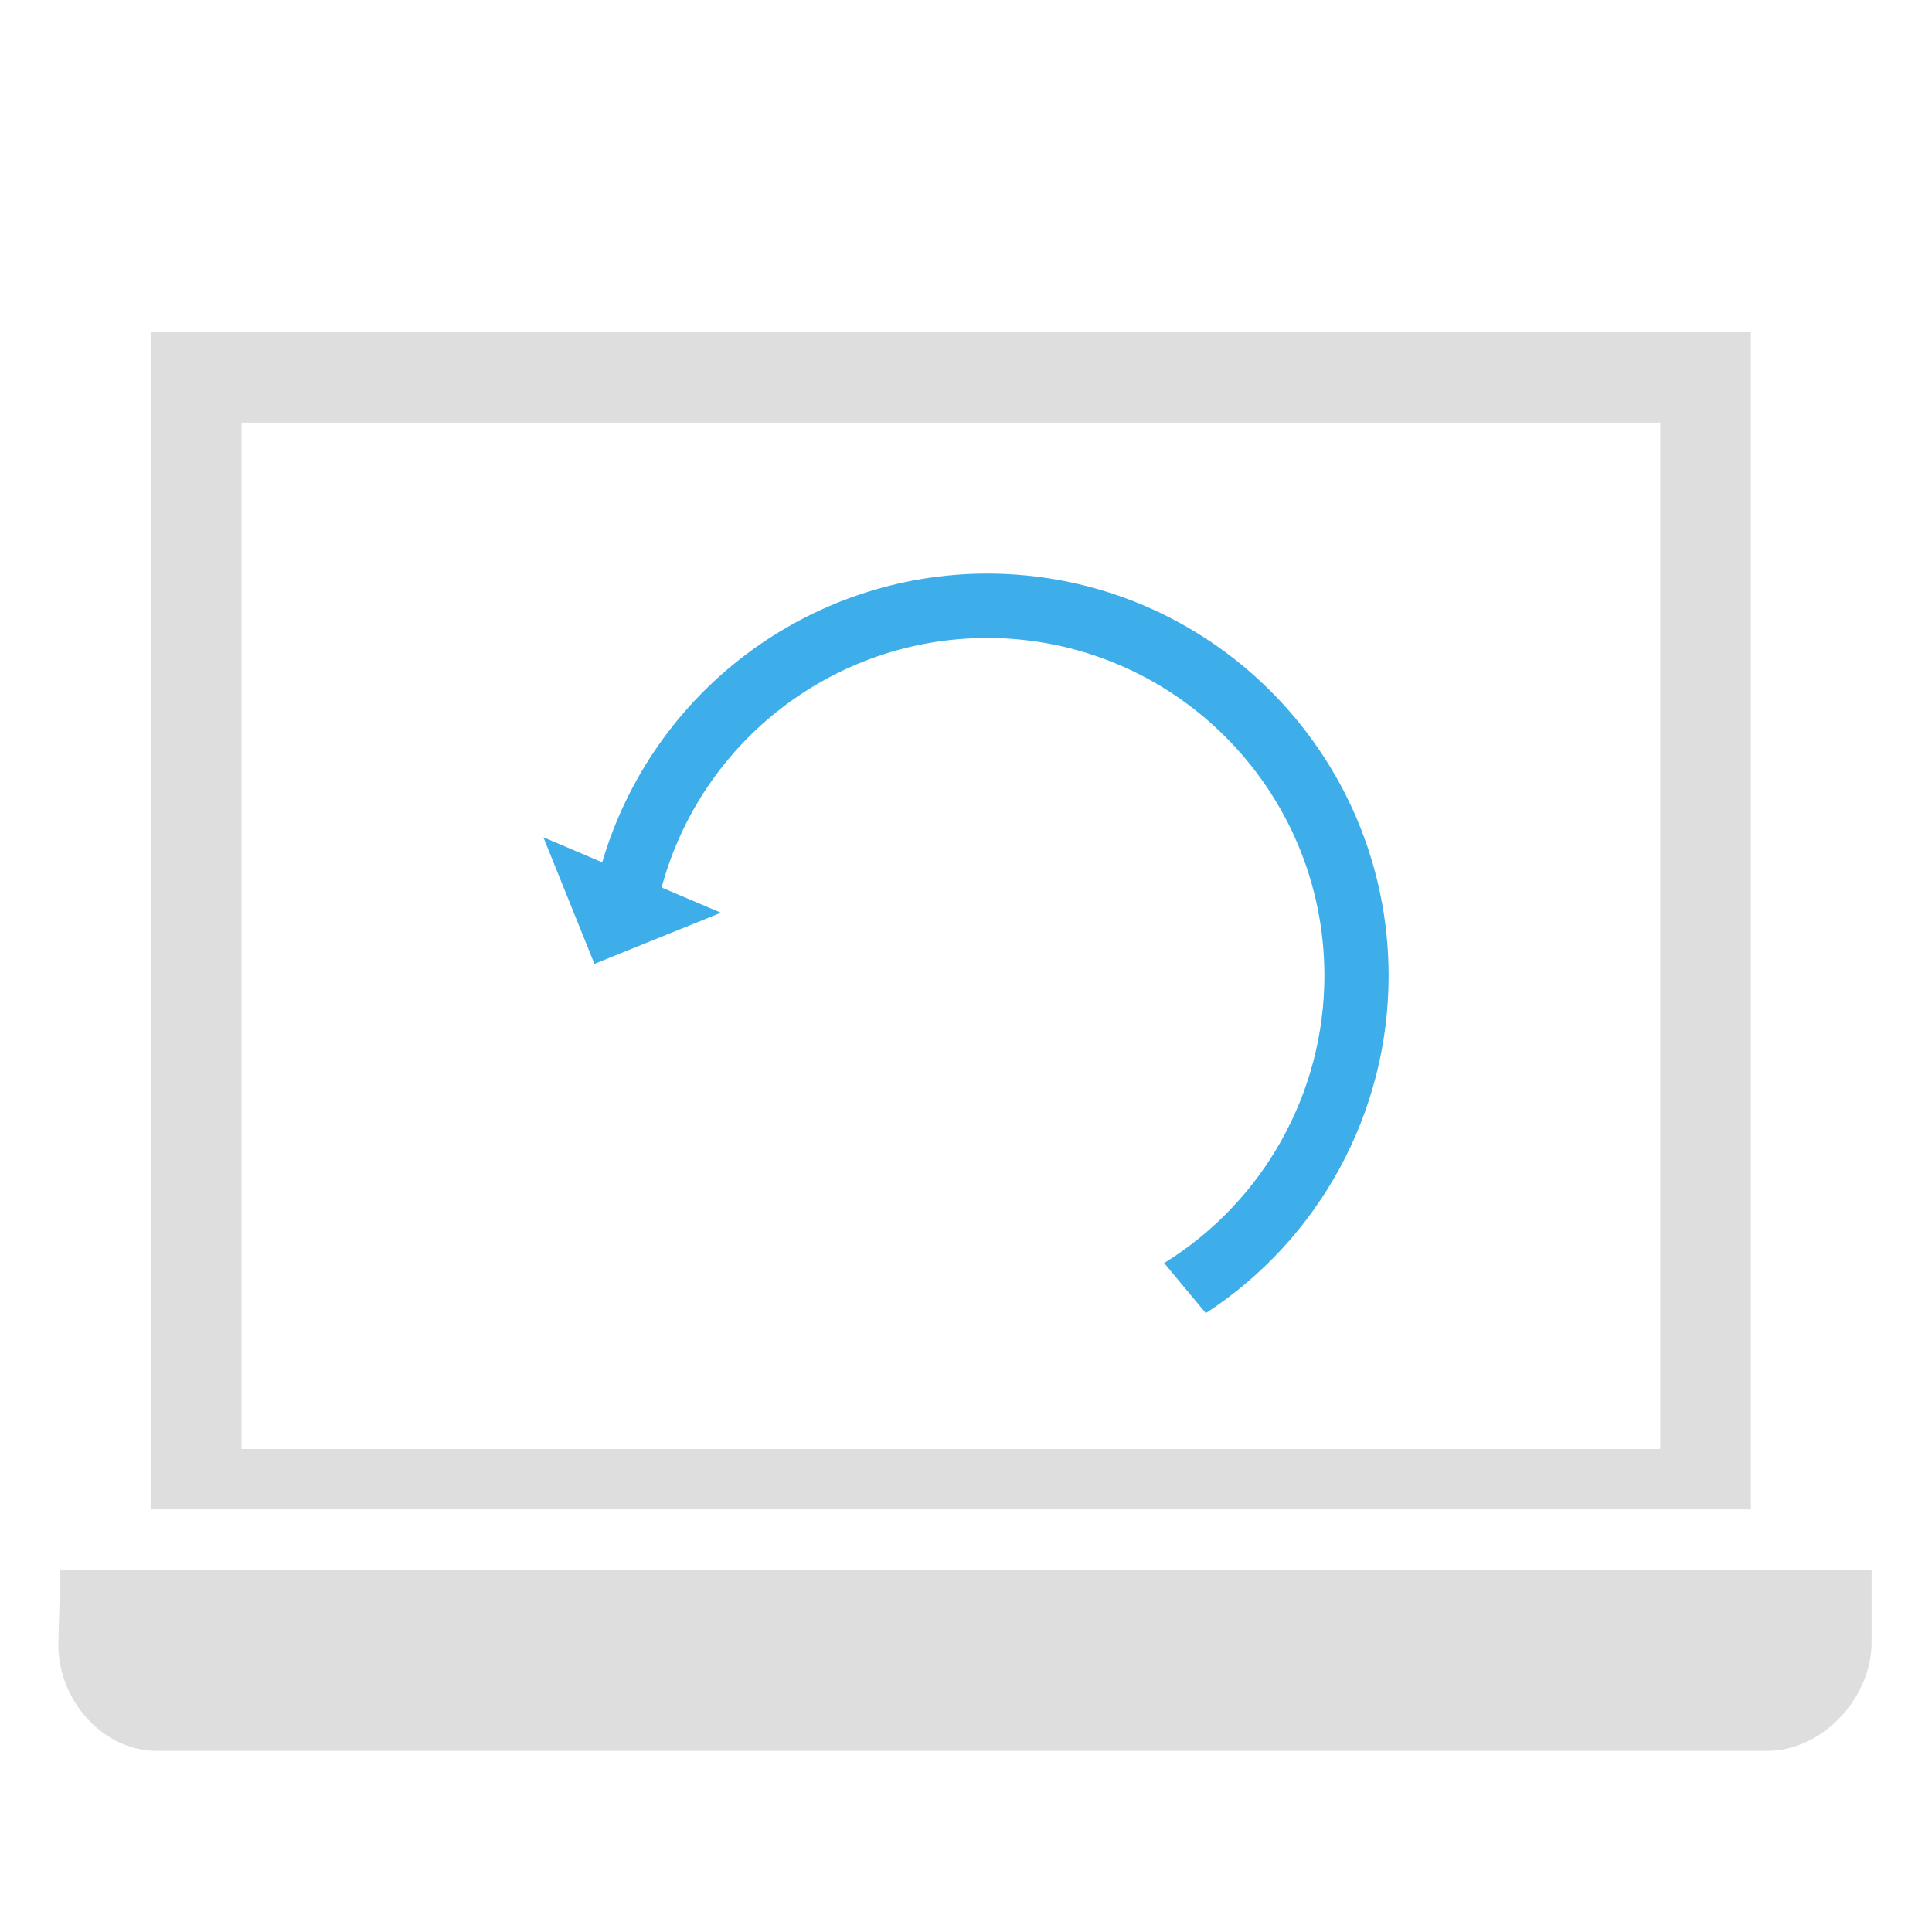
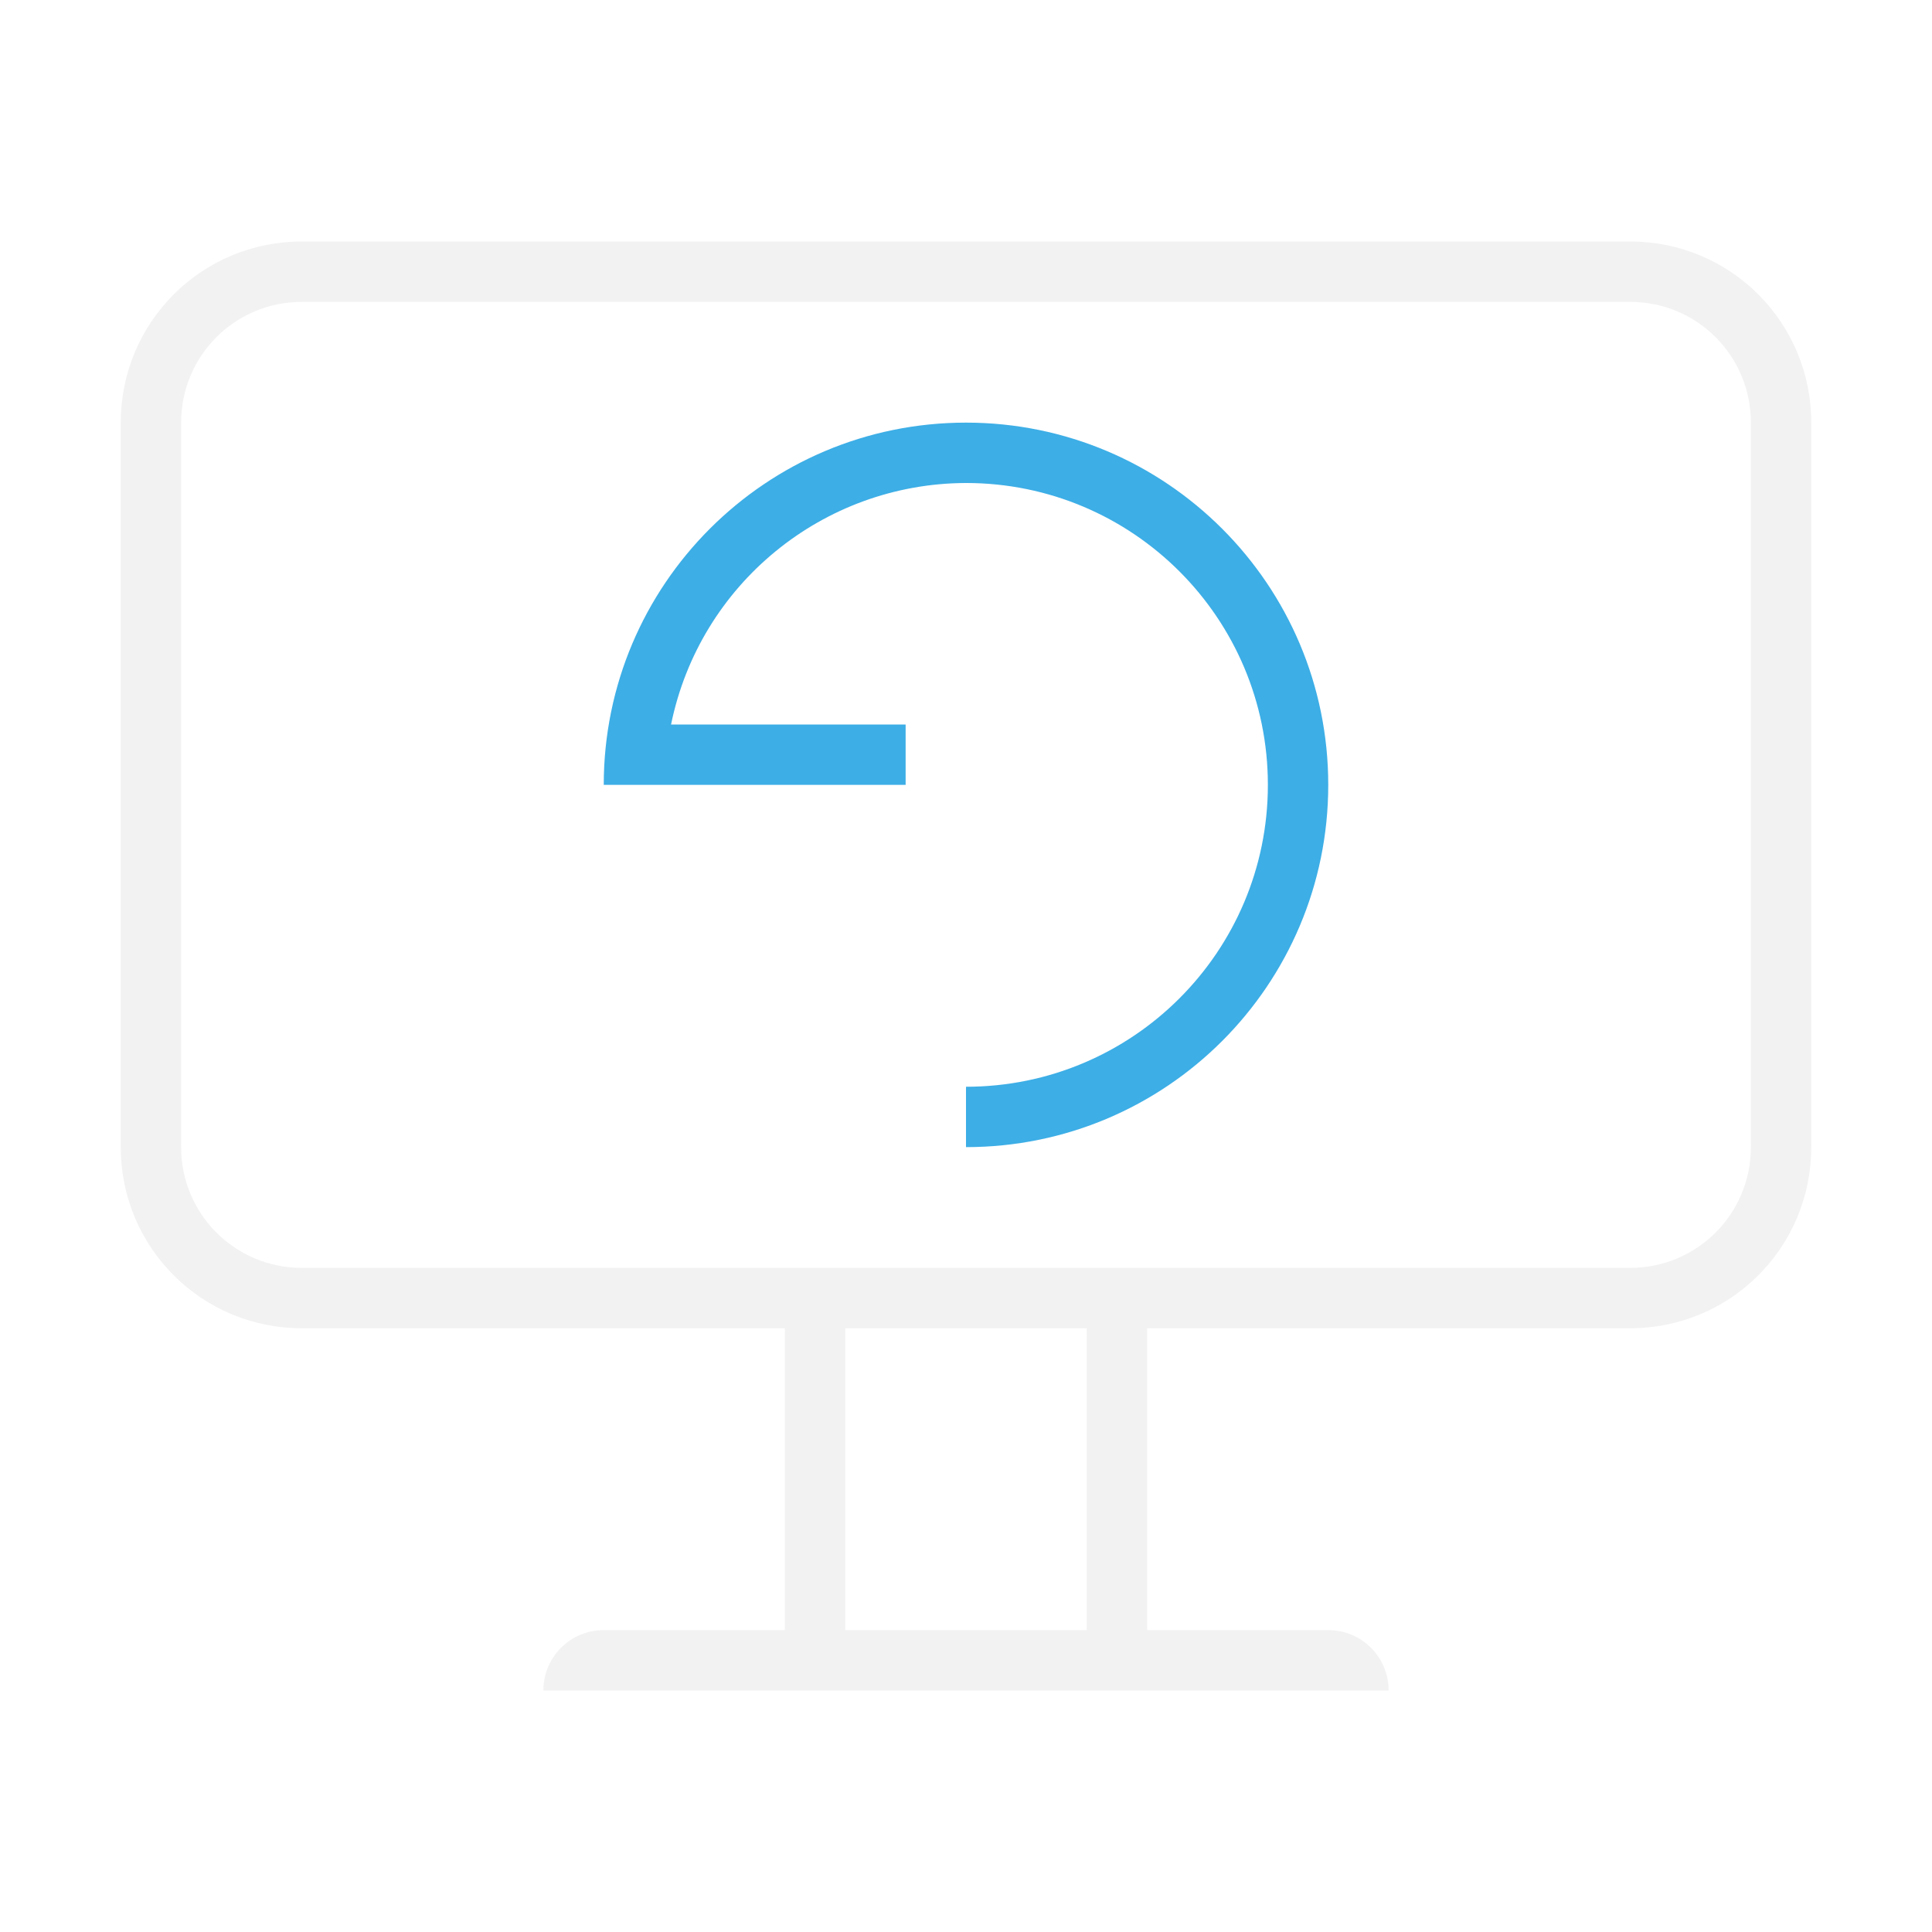
- <svg xmlns="http://www.w3.org/2000/svg" viewBox="0 0 64 64">
-   <defs id="defs3051">
-     <style type="text/css" id="current-color-scheme">
-       .ColorScheme-Text {
-         color:#dedede;
+ <svg xmlns="http://www.w3.org/2000/svg" width="32" height="32" version="1.1">
+   <style id="current-color-scheme" type="text/css">.ColorScheme-Text {
+         color:#f2f2f2;
      }
-       .ColorScheme-Highlight {
-         color:#3daee9;
+       .ColorScheme-Background{
+         color:#EFF0F1;
      }
-       </style>
-   </defs>
-   <path style="fill:currentColor;fill-opacity:1;stroke:none" d="M 5 11 L 5 50 L 58 50 L 58 11 L 5 11 z M 8 14 L 55 14 L 55 48 L 8 48 L 8 14 z M 2 52 L 1.934 54.4 C 1.882 56.244 3.355 58 5.199 58 L 58.533 58 C 60.377 58 62 56.244 62 54.4 L 62 52 L 2 52 z " class="ColorScheme-Text" />
-   <path style="fill:currentColor;fill-opacity:1;stroke:none" d="M 32.691 19 A 13.311 13.33 0 0 0 19.949 28.566 L 18 27.736 L 19.691 31.93 L 23.881 30.236 L 21.916 29.4 A 11.181 11.197 0 0 1 32.691 21.133 A 11.181 11.197 0 0 1 43.873 32.33 A 11.181 11.197 0 0 1 38.564 41.84 L 39.945 43.5 A 13.311 13.33 0 0 0 46 32.33 A 13.311 13.33 0 0 0 32.691 19 z " class="ColorScheme-Highlight" />
+       .ColorScheme-Highlight{
+         color:#3DAEE6;
+       }
+       .ColorScheme-ButtonText {
+         color:#f2f2f2;
+       }</style>
+   <path class="ColorScheme-Text" d="m5 4c-1.662 0-3 1.338-3 3v12c0 1.662 1.338 3 3 3h8v5h-3c-0.554 0-1 0.446-1 1h4 1 9c0-0.554-0.446-1-1-1h-3v-5h8c1.662 0 3-1.338 3-3v-12c0-1.662-1.338-3-3-3h-22zm0 1h22c1.108 0 2 0.892 2 2v12c0 1.108-0.892 2-2 2h-22c-1.108 0-2-0.892-2-2v-12c0-1.108 0.892-2 2-2zm9 17h4v5h-4v-5z" fill="currentColor" />
+   <path class="ColorScheme-Highlight" d="m16 7a6 6 0 0 0-6 6h1 4v-1h-3.885a5 5 0 0 1 4.885-4 5 5 0 0 1 5 5 5 5 0 0 1-5 5v1a6 6 0 0 0 6-6 6 6 0 0 0-6-6z" fill="currentColor" />
</svg>
